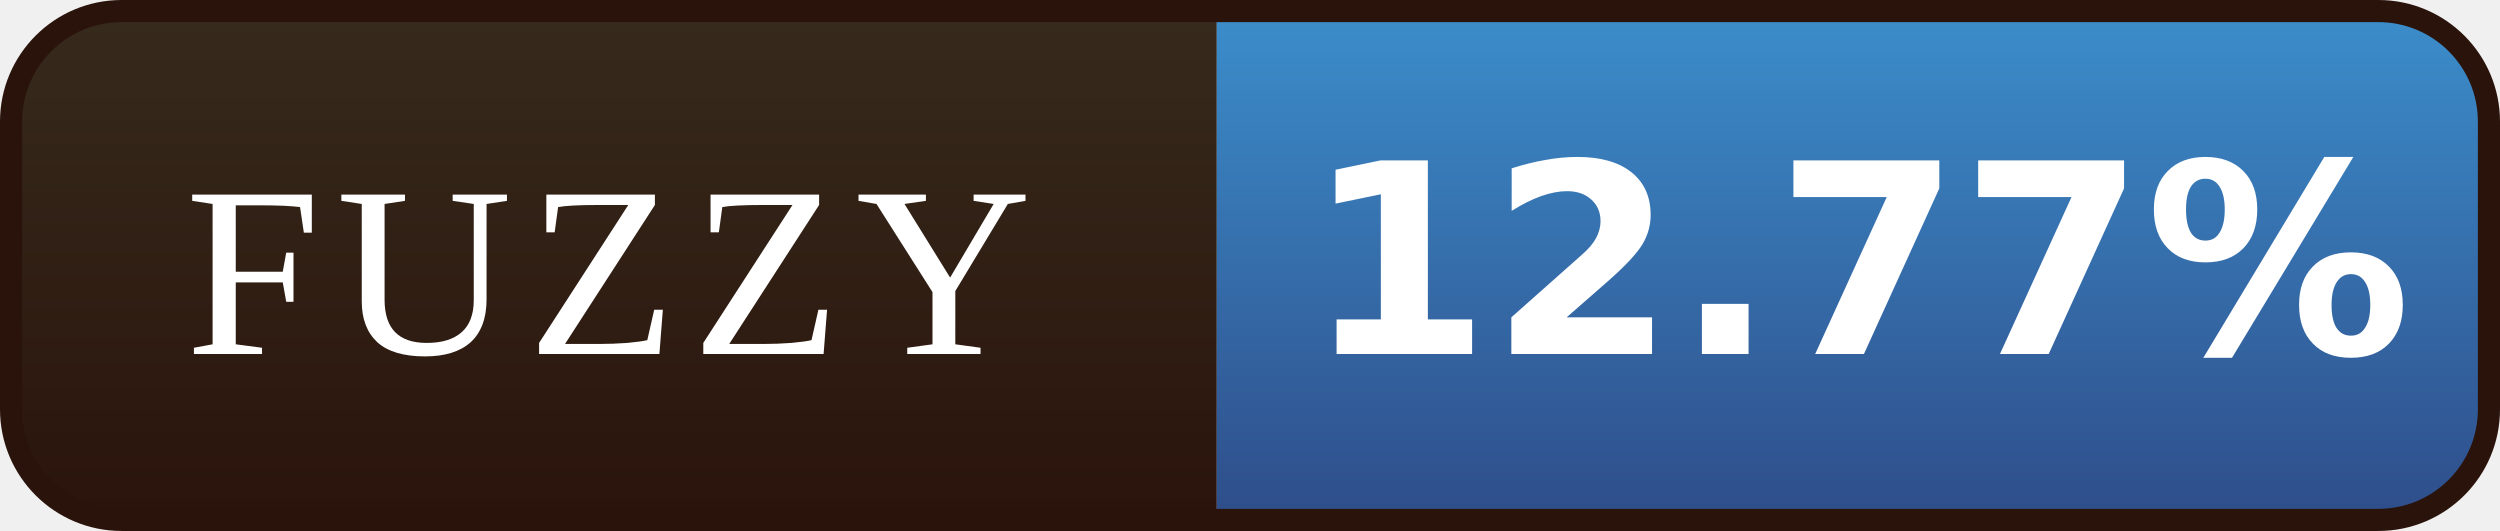
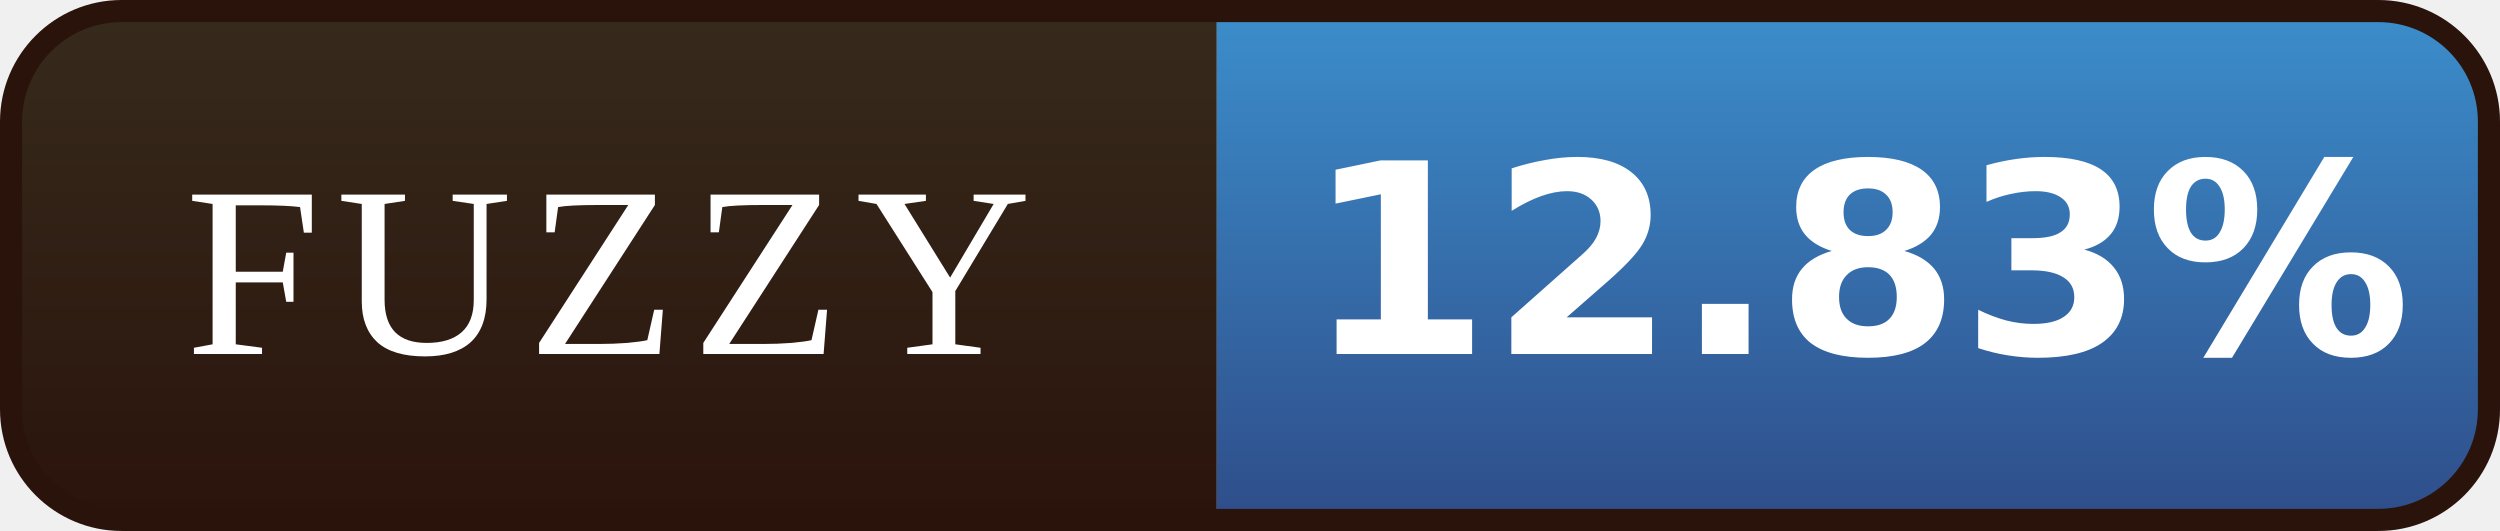
- <svg xmlns="http://www.w3.org/2000/svg" width="113" height="24" viewBox="0 0 113 24" role="img" aria-label="FUZZY: 12.77%">
+ <svg xmlns="http://www.w3.org/2000/svg" width="113" height="24" viewBox="0 0 113 24" role="img" aria-label="FUZZY: 12.83%">
  <defs>
    <linearGradient id="l" x1="0" y1="0" x2="0" y2="1">
      <stop offset="0" stop-color="#372B1D" />
      <stop offset="1" stop-color="#2A130B" />
    </linearGradient>
    <linearGradient id="v" x1="0" y1="0" x2="0" y2="1">
      <stop offset="0" stop-color="#3C8FCD" />
      <stop offset="1" stop-color="#2E4C88" />
    </linearGradient>
    <clipPath id="r">
      <rect x="0.5" y="0.5" width="112" height="23" rx="5" />
    </clipPath>
  </defs>
  <g clip-path="url(#r)">
    <rect width="55" height="24" fill="url(#l)" />
    <rect x="55" width="58" height="24" fill="url(#v)" />
  </g>
  <rect x="0.5" y="0.5" width="112" height="23" rx="5" fill="none" stroke="#2A130B" />
  <g font-family="Georgia,'Times New Roman',serif" font-size="11" letter-spacing="0.7" fill="#FFFFFF" text-anchor="middle">
    <text x="27.5" y="16">FUZZY</text>
  </g>
  <g font-family="Verdana,'DejaVu Sans',sans-serif" font-size="12" font-weight="bold" fill="#FFFFFF" text-anchor="middle">
-     <text x="84.0" y="16">12.77%</text>
+     <text x="84.0" y="16">12.83%</text>
  </g>
</svg>
